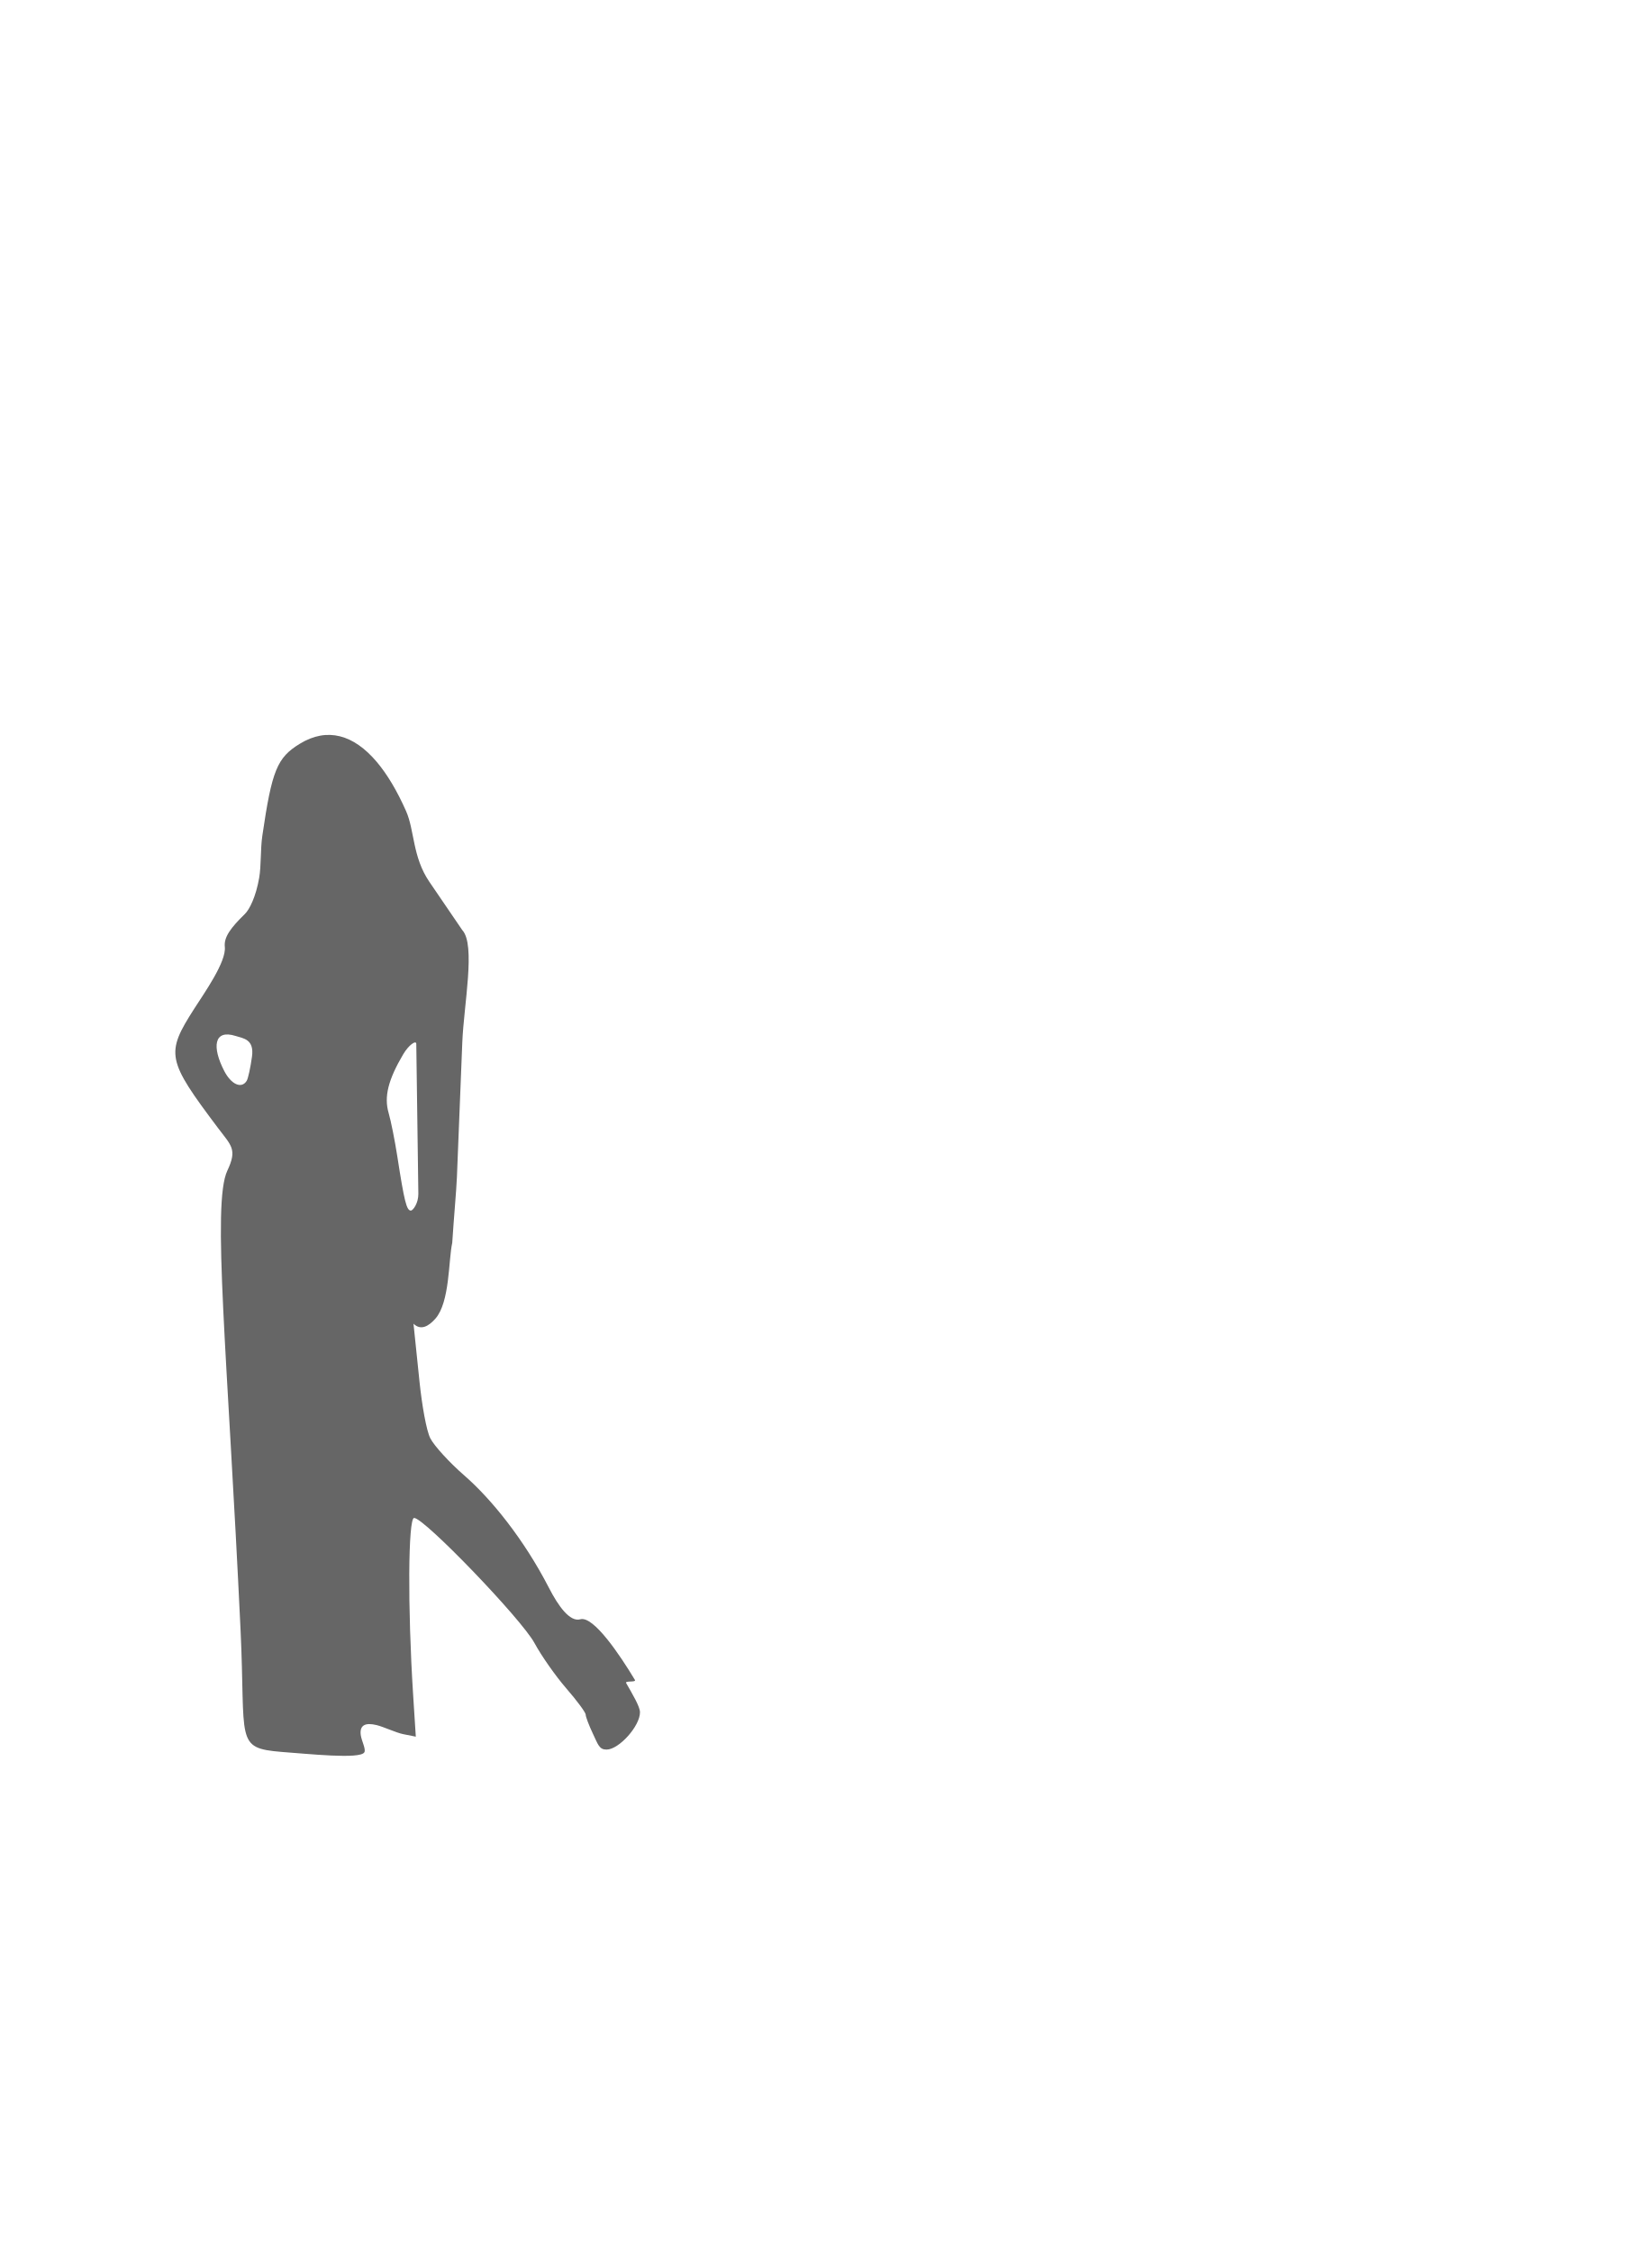
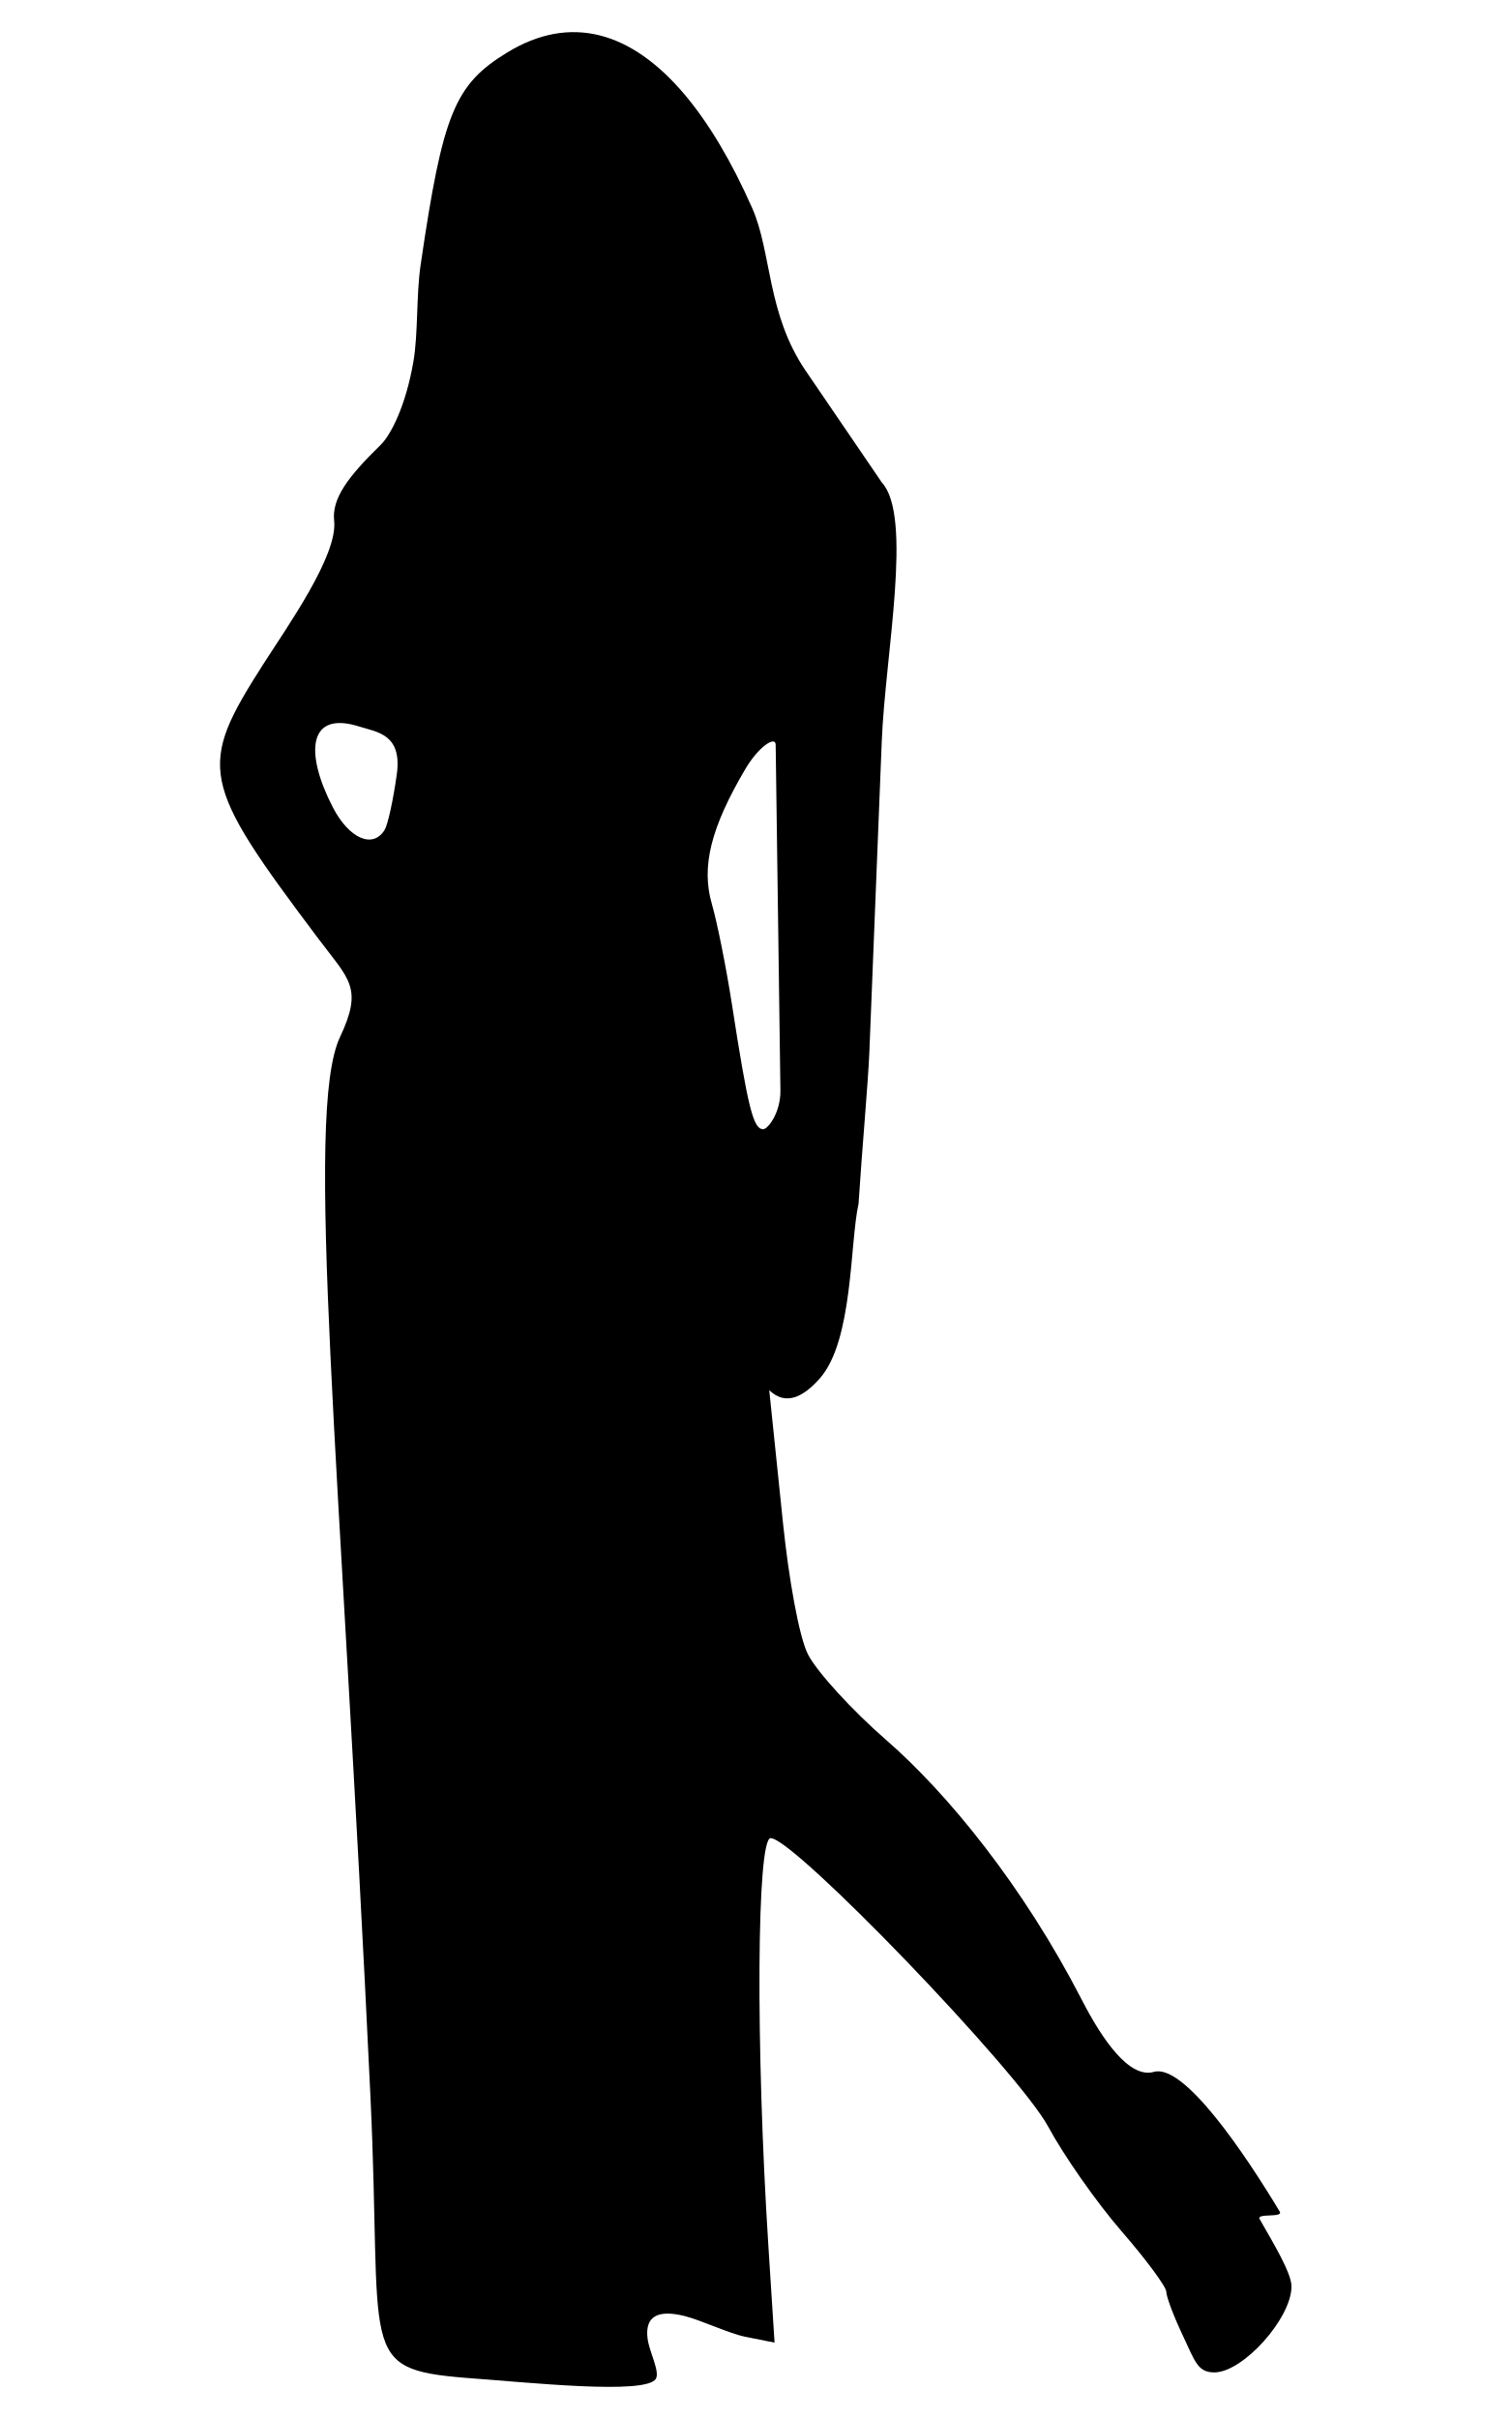
- <svg xmlns="http://www.w3.org/2000/svg" width="825" height="1125" viewBox="0 0 825 1125" id="svg2" version="1.1">
+ <svg xmlns="http://www.w3.org/2000/svg" version="1.1" id="svg2" viewBox="0 0 312.5 500" height="500" width="312.5">
  <defs id="defs4" />
-   <g id="layer1" transform="translate(0,72.63784)">
-     <path style="fill:#000000;opacity:0.6" d="m 140.775,802.555 c -23.635,-1.952 -17.975,-5.285 -20.593,-60.862 -6.474,-137.457 -14.39,-213.03 -6.604,-229.529 5.053,-10.707 1.995,-12.447 -4.659,-21.295 -25.674,-34.134 -26.269,-37.123 -11.864,-59.631 5.128,-8.014 16.078,-23.421 15.257,-30.901 -0.535,-4.881 3.078,-9.622 10.076,-16.45 2.205,-2.151 5.449,-8.46 7.097,-18.042 1.045,-6.074 0.594,-14.318 1.561,-20.922 4.802,-32.796 7.364,-39.078 18.773,-46.035 13.653,-8.325 26.844,-4.595 38.421,9.111 5.251,6.216 10.169,14.484 14.648,24.611 4.229,9.561 3.152,22.862 11.581,35.224 l 16.484,24.177 c 6.793,7.358 0.745,37.374 0,56.039 l -2.691,67.398 c -0.256,6.415 -1.598,21.157 -2.338,32.786 -1.903,8.528 -1.154,29.654 -8.391,37.843 -3.391,3.838 -7.263,6.115 -10.957,2.557 l 2.989,28.864 c 1.223,11.809 3.459,24.604 5.418,28.391 1.958,3.787 9.577,12.119 16.931,18.515 13.281,11.552 29.688,31.612 42.385,56.288 4.557,8.857 10.361,17.09 15.605,15.594 6.552,-1.869 19.785,17.813 27.263,30.257 0.854,1.421 -5.121,0.27 -4.348,1.623 3.132,5.482 6.877,11.707 6.899,14.547 0.052,6.892 -10.493,18.665 -16.719,18.665 -3.653,0 -4.219,-2.499 -6.786,-7.907 -1.99,-4.193 -3.618,-8.497 -3.618,-9.565 0,-1.068 -4.363,-6.967 -9.697,-13.111 -5.333,-6.143 -12.482,-16.332 -15.886,-22.641 -6.451,-11.957 -55.077,-62.499 -60.129,-62.499 -3.014,0 -3.267,44.897 -0.498,88.258 l 1.342,21.012 -6.32,-1.262 c -3.476,-0.694 -9.75,-3.661 -13.25,-4.517 -5.753,-1.407 -8.562,0.089 -7.937,4.919 0.38,2.939 2.736,7.17 1.777,8.711 -2.197,3.53 -27.956,0.726 -41.223,-0.22 z m 68.222,-278.853 -1.03,-74.879 c -0.027,-1.997 -3.722,0.436 -6.558,5.248 -7.5,12.724 -9.606,21.182 -7.277,29.22 1.171,4.041 3.144,13.904 4.384,21.918 3.45,22.288 4.605,26.899 6.735,26.899 1.079,0 3.81,-3.68 3.745,-8.406 z m -85.753,-56.413 c 0.699,-1.131 1.889,-6.572 2.646,-12.091 1.193,-8.701 -4.31,-9.091 -8.159,-10.312 -11.014,-3.496 -11.853,5.605 -5.705,17.493 3.512,6.792 8.662,9.046 11.218,4.91 z" id="path2996" />
+   <g transform="translate(0,72.63784)" id="layer1">
+     <path id="path2996" d="M 96.244,418.857 C 73.689,416.995 79.09,413.814 76.592,360.776 70.414,229.599 62.86,157.48 70.29,141.735 75.113,131.518 72.194,129.857 65.844,121.414 41.343,88.84 40.776,85.987 54.522,64.507 c 4.894,-7.647 15.343,-22.351 14.56,-29.489 -0.511,-4.658 2.937,-9.182 9.616,-15.698 2.104,-2.053 5.2,-8.073 6.773,-17.218 0.997,-5.796 0.567,-13.664 1.489,-19.966 4.582,-31.297 7.027,-37.293 17.915,-43.932 13.029,-7.944 25.617,-4.385 36.665,8.695 5.011,5.932 9.705,13.822 13.979,23.486 4.036,9.125 3.008,21.817 11.052,33.615 l 15.731,23.072 c 6.483,7.022 0.711,35.666 0,53.478 l -2.568,64.318 c -0.244,6.122 -1.525,20.19 -2.231,31.287 -1.816,8.138 -1.101,28.299 -8.008,36.114 -3.236,3.662 -6.931,5.836 -10.457,2.44 l 2.853,27.545 c 1.167,11.269 3.301,23.48 5.17,27.094 1.869,3.614 9.14,11.565 16.157,17.669 12.675,11.024 28.332,30.167 40.448,53.716 4.349,8.452 9.887,16.309 14.892,14.881 6.253,-1.784 18.881,16.999 26.017,28.874 0.815,1.356 -4.887,0.258 -4.149,1.549 2.989,5.232 6.563,11.172 6.583,13.883 0.05,6.577 -10.014,17.812 -15.955,17.812 -3.486,0 -4.027,-2.384 -6.476,-7.546 -1.899,-4.002 -3.452,-8.109 -3.452,-9.128 0,-1.019 -4.164,-6.649 -9.253,-12.511 -5.089,-5.862 -11.911,-15.585 -15.16,-21.606 -6.156,-11.41 -52.56,-59.644 -57.382,-59.644 -2.876,0 -3.118,42.846 -0.476,84.225 l 1.281,20.052 -6.031,-1.204 c -3.317,-0.662 -9.304,-3.493 -12.644,-4.31 -5.49,-1.342 -8.171,0.085 -7.575,4.694 0.363,2.804 2.611,6.842 1.696,8.313 -2.097,3.368 -26.679,0.693 -39.34,-0.21 z M 161.349,152.746 160.366,81.289 c -0.026,-1.906 -3.552,0.416 -6.258,5.008 -7.157,12.143 -9.167,20.214 -6.944,27.885 1.117,3.857 3,13.269 4.184,20.916 3.293,21.27 4.394,25.67 6.428,25.67 1.03,0 3.636,-3.512 3.574,-8.022 z M 79.514,98.91 c 0.667,-1.079 1.803,-6.271 2.525,-11.539 1.138,-8.303 -4.113,-8.675 -7.786,-9.841 -10.511,-3.336 -11.311,5.349 -5.444,16.694 3.352,6.482 8.266,8.633 10.705,4.686 z" style="opacity:1;fill:#000000;stroke-width:0.954" />
  </g>
</svg>
